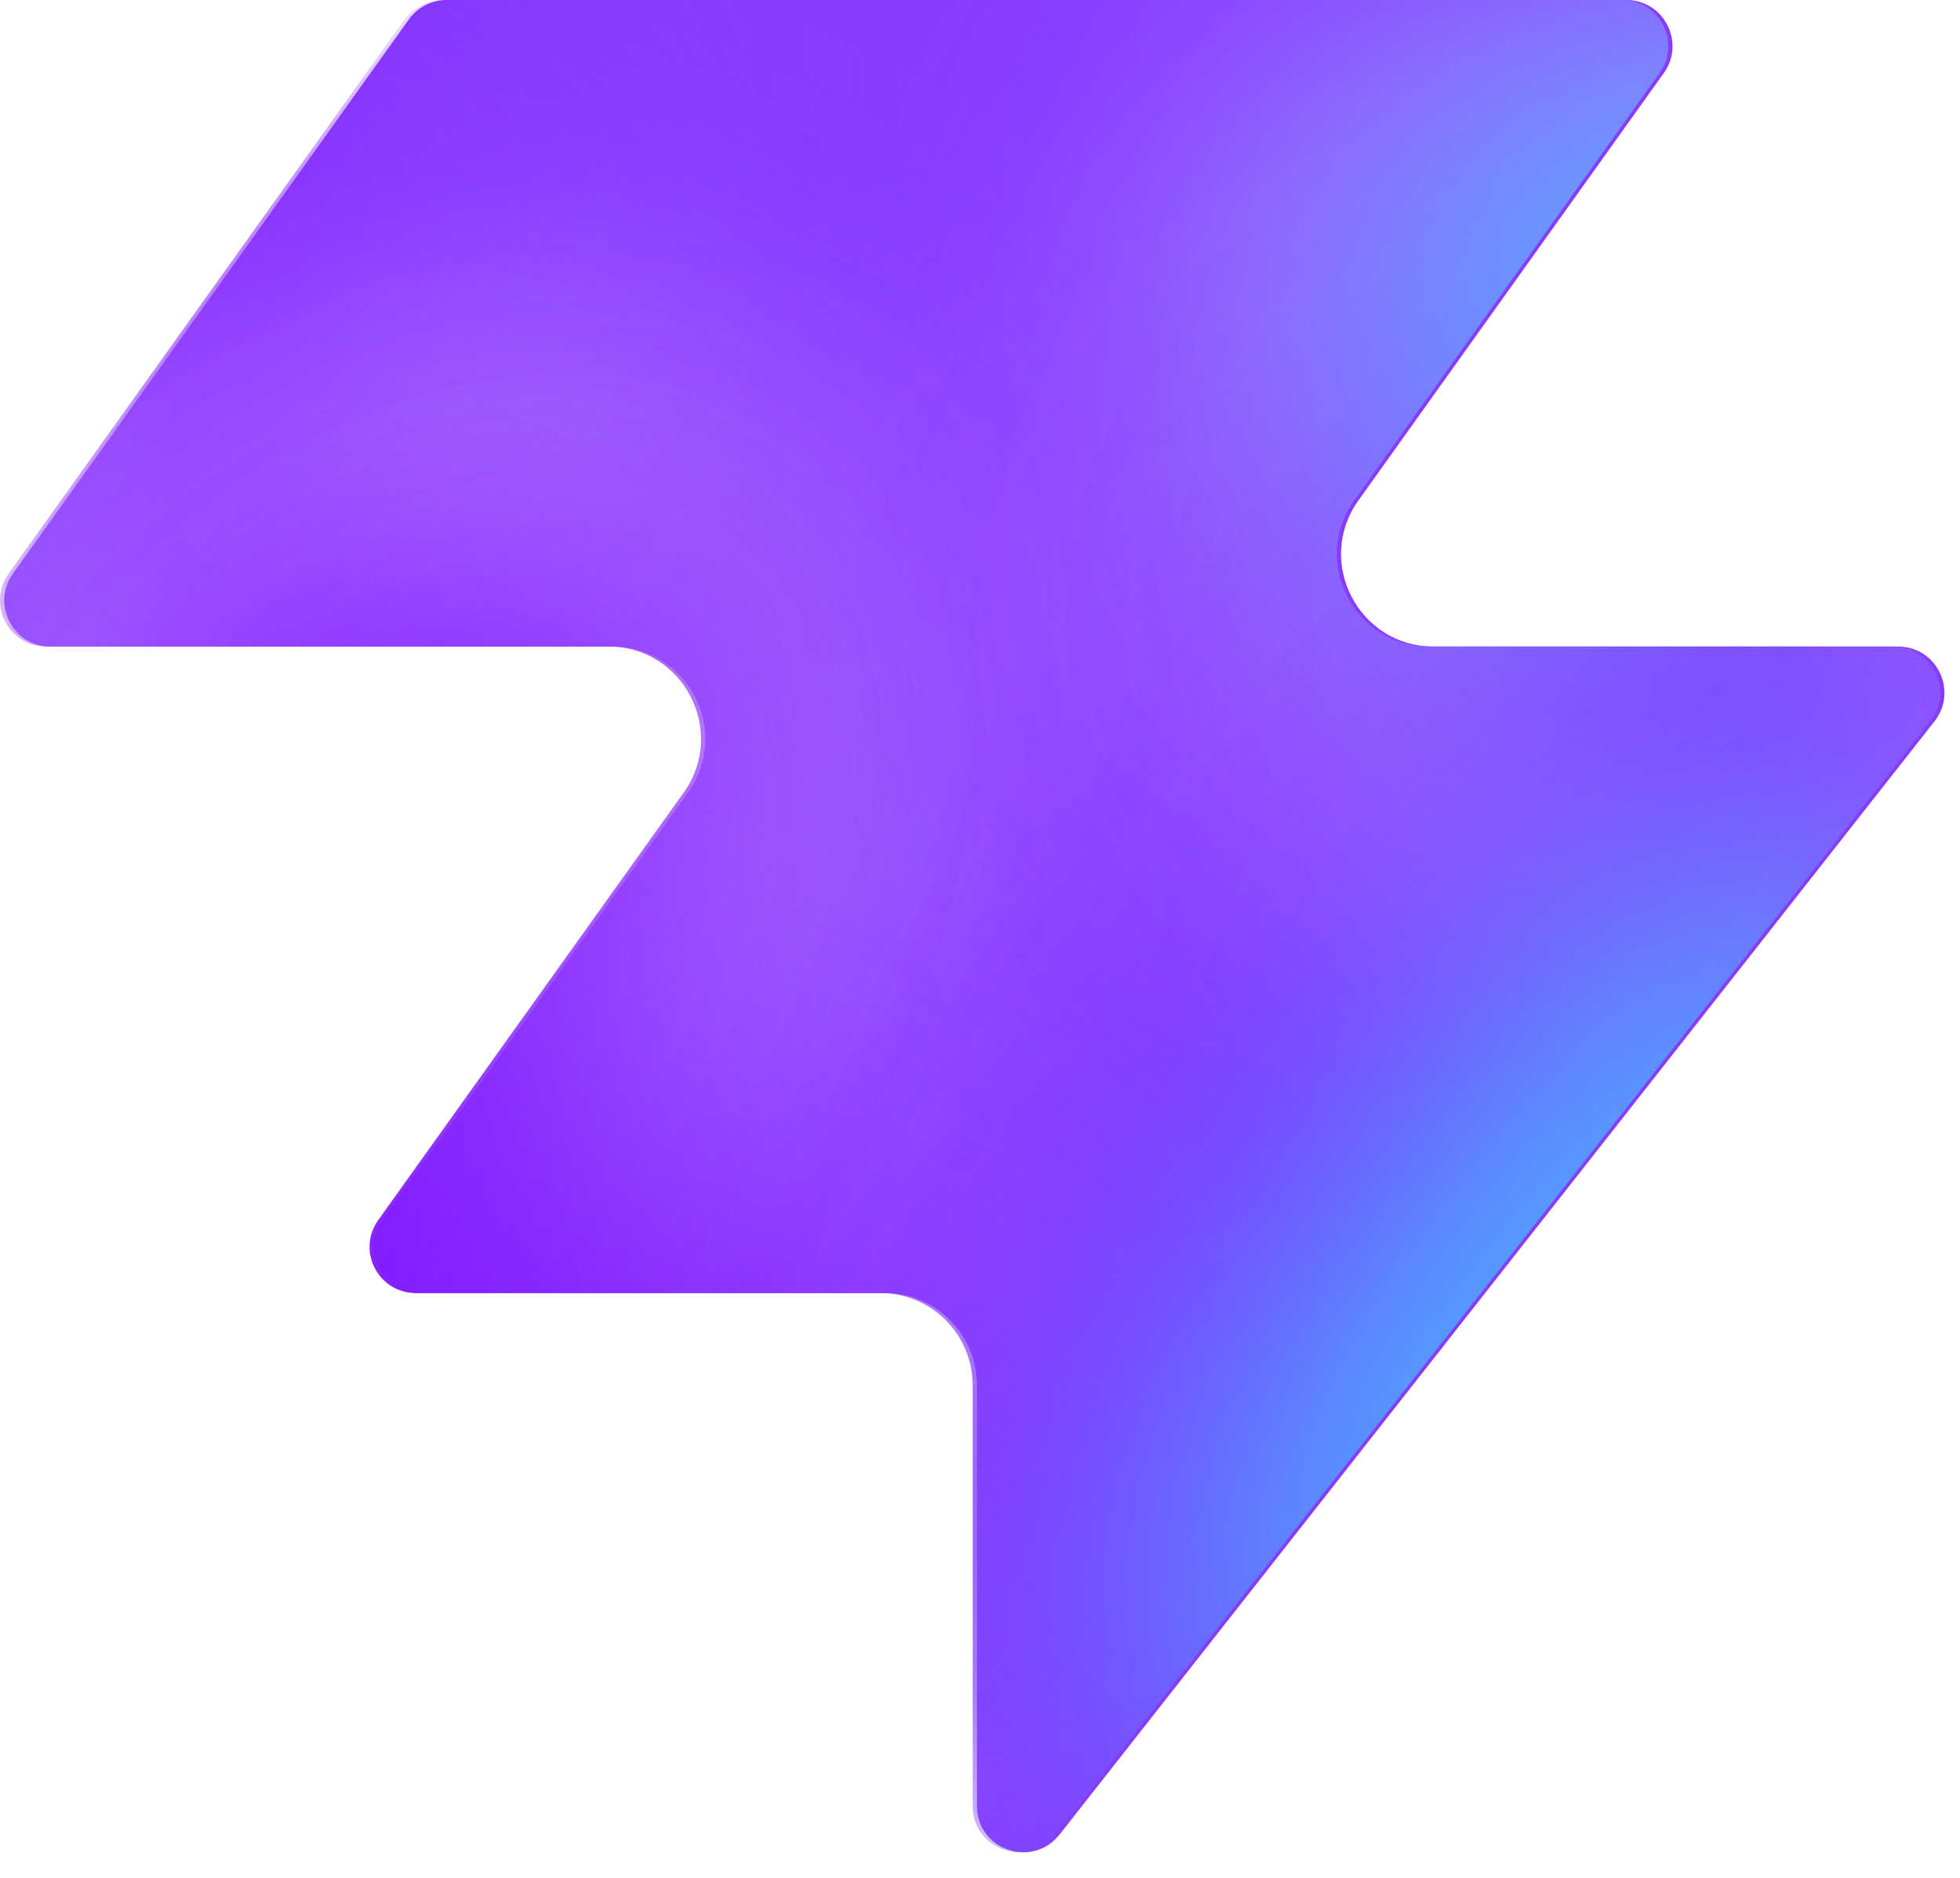
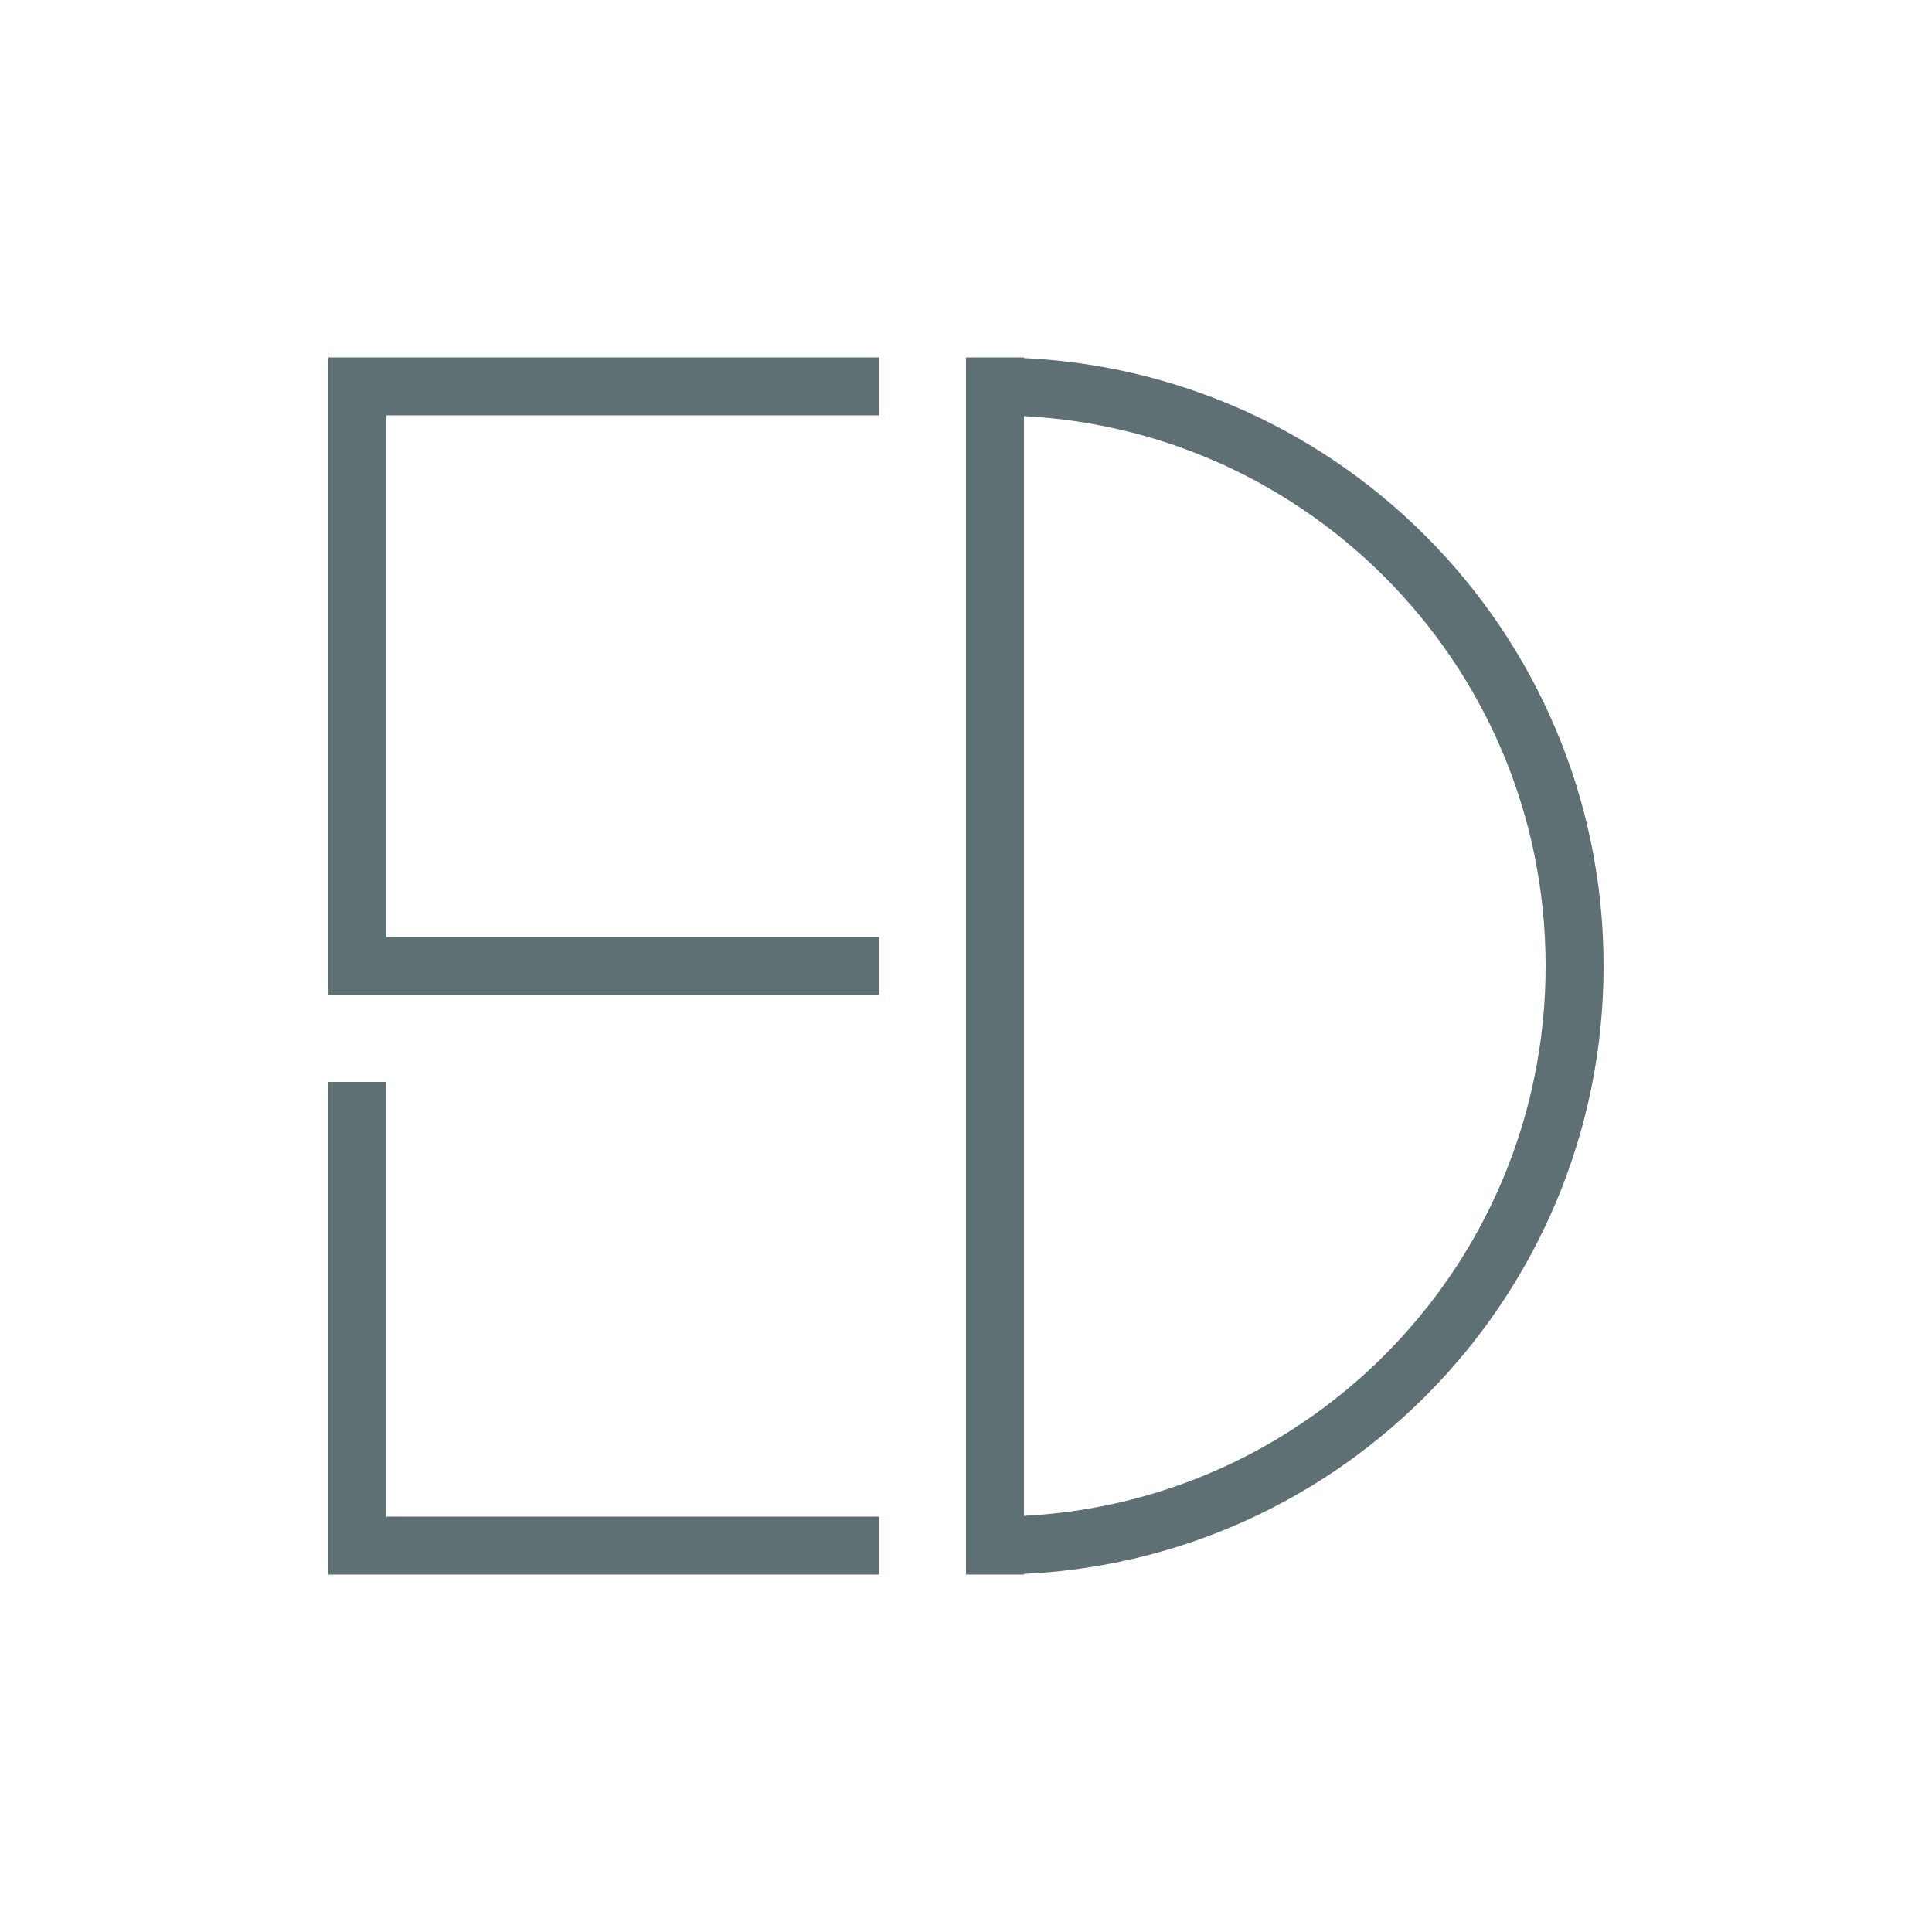
- <svg xmlns="http://www.w3.org/2000/svg" width="48" height="46" fill="none" viewBox="0 0 48 46">
-   <path fill="#863bff" d="M25.946 44.938c-.664.845-2.021.375-2.021-.698V33.937a2.26 2.26 0 0 0-2.262-2.262H10.287c-.92 0-1.456-1.04-.92-1.788l7.48-10.471c1.07-1.497 0-3.578-1.842-3.578H1.237c-.92 0-1.456-1.04-.92-1.788L10.013.474c.214-.297.556-.474.92-.474h28.894c.92 0 1.456 1.04.92 1.788l-7.48 10.471c-1.07 1.498 0 3.579 1.842 3.579h11.377c.943 0 1.473 1.088.89 1.83L25.947 44.94z" style="fill:#863bff;fill:color(display-p3 .525 .23 1);fill-opacity:1" />
-   <mask id="a" width="48" height="46" x="0" y="0" maskUnits="userSpaceOnUse" style="mask-type:alpha">
-     <path fill="#000" d="M25.842 44.938c-.664.844-2.021.375-2.021-.698V33.937a2.26 2.26 0 0 0-2.262-2.262H10.183c-.92 0-1.456-1.04-.92-1.788l7.48-10.471c1.07-1.498 0-3.579-1.842-3.579H1.133c-.92 0-1.456-1.04-.92-1.787L9.91.473c.214-.297.556-.474.92-.474h28.894c.92 0 1.456 1.04.92 1.788l-7.48 10.471c-1.07 1.498 0 3.578 1.842 3.578h11.377c.943 0 1.473 1.088.89 1.832L25.843 44.94z" style="fill:#000;fill-opacity:1" />
-   </mask>
-   <g mask="url(#a)">
-     <g filter="url(#b)">
-       <ellipse cx="5.508" cy="14.704" fill="#ede6ff" rx="5.508" ry="14.704" style="fill:#ede6ff;fill:color(display-p3 .927 .903 1);fill-opacity:1" transform="matrix(.00324 1 1 -.00324 -4.47 31.516)" />
-     </g>
-     <g filter="url(#c)">
-       <ellipse cx="10.399" cy="29.851" fill="#ede6ff" rx="10.399" ry="29.851" style="fill:#ede6ff;fill:color(display-p3 .927 .903 1);fill-opacity:1" transform="matrix(.00324 1 1 -.00324 -39.328 7.883)" />
-     </g>
-     <g filter="url(#d)">
-       <ellipse cx="5.508" cy="30.487" fill="#7e14ff" rx="5.508" ry="30.487" style="fill:#7e14ff;fill:color(display-p3 .492 .077 1);fill-opacity:1" transform="rotate(89.814 -25.913 -14.639)scale(1 -1)" />
-     </g>
-     <g filter="url(#e)">
-       <ellipse cx="5.508" cy="30.599" fill="#7e14ff" rx="5.508" ry="30.599" style="fill:#7e14ff;fill:color(display-p3 .492 .077 1);fill-opacity:1" transform="rotate(89.814 -32.644 -3.334)scale(1 -1)" />
-     </g>
-     <g filter="url(#f)">
-       <ellipse cx="5.508" cy="30.599" fill="#7e14ff" rx="5.508" ry="30.599" style="fill:#7e14ff;fill:color(display-p3 .492 .077 1);fill-opacity:1" transform="matrix(.00324 1 1 -.00324 -34.34 30.47)" />
-     </g>
-     <g filter="url(#g)">
-       <ellipse cx="14.072" cy="22.078" fill="#ede6ff" rx="14.072" ry="22.078" style="fill:#ede6ff;fill:color(display-p3 .927 .903 1);fill-opacity:1" transform="rotate(93.35 24.506 48.493)scale(-1 1)" />
-     </g>
-     <g filter="url(#h)">
-       <ellipse cx="3.47" cy="21.501" fill="#7e14ff" rx="3.47" ry="21.501" style="fill:#7e14ff;fill:color(display-p3 .492 .077 1);fill-opacity:1" transform="rotate(89.009 28.708 47.59)scale(-1 1)" />
-     </g>
-     <g filter="url(#i)">
-       <ellipse cx="3.47" cy="21.501" fill="#7e14ff" rx="3.47" ry="21.501" style="fill:#7e14ff;fill:color(display-p3 .492 .077 1);fill-opacity:1" transform="rotate(89.009 28.708 47.59)scale(-1 1)" />
-     </g>
-     <g filter="url(#j)">
-       <ellipse cx=".387" cy="8.972" fill="#7e14ff" rx="4.407" ry="29.108" style="fill:#7e14ff;fill:color(display-p3 .492 .077 1);fill-opacity:1" transform="rotate(39.51 .387 8.972)" />
-     </g>
-     <g filter="url(#k)">
-       <ellipse cx="47.523" cy="-6.092" fill="#7e14ff" rx="4.407" ry="29.108" style="fill:#7e14ff;fill:color(display-p3 .492 .077 1);fill-opacity:1" transform="rotate(37.892 47.523 -6.092)" />
-     </g>
-     <g filter="url(#l)">
-       <ellipse cx="41.412" cy="6.333" fill="#47bfff" rx="5.971" ry="9.665" style="fill:#47bfff;fill:color(display-p3 .28 .748 1);fill-opacity:1" transform="rotate(37.892 41.412 6.333)" />
-     </g>
-     <g filter="url(#m)">
-       <ellipse cx="-1.879" cy="38.332" fill="#7e14ff" rx="4.407" ry="29.108" style="fill:#7e14ff;fill:color(display-p3 .492 .077 1);fill-opacity:1" transform="rotate(37.892 -1.88 38.332)" />
-     </g>
-     <g filter="url(#n)">
-       <ellipse cx="-1.879" cy="38.332" fill="#7e14ff" rx="4.407" ry="29.108" style="fill:#7e14ff;fill:color(display-p3 .492 .077 1);fill-opacity:1" transform="rotate(37.892 -1.88 38.332)" />
-     </g>
-     <g filter="url(#o)">
-       <ellipse cx="35.651" cy="29.907" fill="#7e14ff" rx="4.407" ry="29.108" style="fill:#7e14ff;fill:color(display-p3 .492 .077 1);fill-opacity:1" transform="rotate(37.892 35.651 29.907)" />
-     </g>
-     <g filter="url(#p)">
-       <ellipse cx="38.418" cy="32.4" fill="#47bfff" rx="5.971" ry="15.297" style="fill:#47bfff;fill:color(display-p3 .28 .748 1);fill-opacity:1" transform="rotate(37.892 38.418 32.4)" />
-     </g>
+ <svg xmlns="http://www.w3.org/2000/svg" viewBox="0 0 200 200" width="100%" height="100%">
+   <g fill="none" stroke="#5f7074" stroke-width="6" stroke-linecap="butt" stroke-linejoin="miter" stroke-miterlimit="10">
+     <path d="M 91 40 L 37 40 L 37 100 L 91 100" />
+     <path d="M 37 112 L 37 160 L 91 160" />
+     <path d="M 103 37 L 103 163 M 103 40 A 60 60 0 0 1 103 160" />
  </g>
-   <defs>
-     <filter id="b" width="60.045" height="41.654" x="-19.77" y="16.149" color-interpolation-filters="sRGB" filterUnits="userSpaceOnUse">
-       <feFlood flood-opacity="0" result="BackgroundImageFix" />
-       <feBlend in="SourceGraphic" in2="BackgroundImageFix" result="shape" />
-       <feGaussianBlur result="effect1_foregroundBlur_2002_17158" stdDeviation="7.659" />
-     </filter>
-     <filter id="c" width="90.34" height="51.437" x="-54.613" y="-7.533" color-interpolation-filters="sRGB" filterUnits="userSpaceOnUse">
-       <feFlood flood-opacity="0" result="BackgroundImageFix" />
-       <feBlend in="SourceGraphic" in2="BackgroundImageFix" result="shape" />
-       <feGaussianBlur result="effect1_foregroundBlur_2002_17158" stdDeviation="7.659" />
-     </filter>
-     <filter id="d" width="79.355" height="29.4" x="-49.64" y="2.03" color-interpolation-filters="sRGB" filterUnits="userSpaceOnUse">
-       <feFlood flood-opacity="0" result="BackgroundImageFix" />
-       <feBlend in="SourceGraphic" in2="BackgroundImageFix" result="shape" />
-       <feGaussianBlur result="effect1_foregroundBlur_2002_17158" stdDeviation="4.596" />
-     </filter>
-     <filter id="e" width="79.579" height="29.4" x="-45.045" y="20.029" color-interpolation-filters="sRGB" filterUnits="userSpaceOnUse">
-       <feFlood flood-opacity="0" result="BackgroundImageFix" />
-       <feBlend in="SourceGraphic" in2="BackgroundImageFix" result="shape" />
-       <feGaussianBlur result="effect1_foregroundBlur_2002_17158" stdDeviation="4.596" />
-     </filter>
-     <filter id="f" width="79.579" height="29.4" x="-43.513" y="21.178" color-interpolation-filters="sRGB" filterUnits="userSpaceOnUse">
-       <feFlood flood-opacity="0" result="BackgroundImageFix" />
-       <feBlend in="SourceGraphic" in2="BackgroundImageFix" result="shape" />
-       <feGaussianBlur result="effect1_foregroundBlur_2002_17158" stdDeviation="4.596" />
-     </filter>
-     <filter id="g" width="74.749" height="58.852" x="15.756" y="-17.901" color-interpolation-filters="sRGB" filterUnits="userSpaceOnUse">
-       <feFlood flood-opacity="0" result="BackgroundImageFix" />
-       <feBlend in="SourceGraphic" in2="BackgroundImageFix" result="shape" />
-       <feGaussianBlur result="effect1_foregroundBlur_2002_17158" stdDeviation="7.659" />
-     </filter>
-     <filter id="h" width="61.377" height="25.362" x="23.548" y="2.284" color-interpolation-filters="sRGB" filterUnits="userSpaceOnUse">
-       <feFlood flood-opacity="0" result="BackgroundImageFix" />
-       <feBlend in="SourceGraphic" in2="BackgroundImageFix" result="shape" />
-       <feGaussianBlur result="effect1_foregroundBlur_2002_17158" stdDeviation="4.596" />
-     </filter>
-     <filter id="i" width="61.377" height="25.362" x="23.548" y="2.284" color-interpolation-filters="sRGB" filterUnits="userSpaceOnUse">
-       <feFlood flood-opacity="0" result="BackgroundImageFix" />
-       <feBlend in="SourceGraphic" in2="BackgroundImageFix" result="shape" />
-       <feGaussianBlur result="effect1_foregroundBlur_2002_17158" stdDeviation="4.596" />
-     </filter>
-     <filter id="j" width="56.045" height="63.649" x="-27.636" y="-22.853" color-interpolation-filters="sRGB" filterUnits="userSpaceOnUse">
-       <feFlood flood-opacity="0" result="BackgroundImageFix" />
-       <feBlend in="SourceGraphic" in2="BackgroundImageFix" result="shape" />
-       <feGaussianBlur result="effect1_foregroundBlur_2002_17158" stdDeviation="4.596" />
-     </filter>
-     <filter id="k" width="54.814" height="64.646" x="20.116" y="-38.415" color-interpolation-filters="sRGB" filterUnits="userSpaceOnUse">
-       <feFlood flood-opacity="0" result="BackgroundImageFix" />
-       <feBlend in="SourceGraphic" in2="BackgroundImageFix" result="shape" />
-       <feGaussianBlur result="effect1_foregroundBlur_2002_17158" stdDeviation="4.596" />
-     </filter>
-     <filter id="l" width="33.541" height="35.313" x="24.641" y="-11.323" color-interpolation-filters="sRGB" filterUnits="userSpaceOnUse">
-       <feFlood flood-opacity="0" result="BackgroundImageFix" />
-       <feBlend in="SourceGraphic" in2="BackgroundImageFix" result="shape" />
-       <feGaussianBlur result="effect1_foregroundBlur_2002_17158" stdDeviation="4.596" />
-     </filter>
-     <filter id="m" width="54.814" height="64.646" x="-29.286" y="6.009" color-interpolation-filters="sRGB" filterUnits="userSpaceOnUse">
-       <feFlood flood-opacity="0" result="BackgroundImageFix" />
-       <feBlend in="SourceGraphic" in2="BackgroundImageFix" result="shape" />
-       <feGaussianBlur result="effect1_foregroundBlur_2002_17158" stdDeviation="4.596" />
-     </filter>
-     <filter id="n" width="54.814" height="64.646" x="-29.286" y="6.009" color-interpolation-filters="sRGB" filterUnits="userSpaceOnUse">
-       <feFlood flood-opacity="0" result="BackgroundImageFix" />
-       <feBlend in="SourceGraphic" in2="BackgroundImageFix" result="shape" />
-       <feGaussianBlur result="effect1_foregroundBlur_2002_17158" stdDeviation="4.596" />
-     </filter>
-     <filter id="o" width="54.814" height="64.646" x="8.244" y="-2.416" color-interpolation-filters="sRGB" filterUnits="userSpaceOnUse">
-       <feFlood flood-opacity="0" result="BackgroundImageFix" />
-       <feBlend in="SourceGraphic" in2="BackgroundImageFix" result="shape" />
-       <feGaussianBlur result="effect1_foregroundBlur_2002_17158" stdDeviation="4.596" />
-     </filter>
-     <filter id="p" width="39.409" height="43.623" x="18.713" y="10.588" color-interpolation-filters="sRGB" filterUnits="userSpaceOnUse">
-       <feFlood flood-opacity="0" result="BackgroundImageFix" />
-       <feBlend in="SourceGraphic" in2="BackgroundImageFix" result="shape" />
-       <feGaussianBlur result="effect1_foregroundBlur_2002_17158" stdDeviation="4.596" />
-     </filter>
-   </defs>
</svg>
